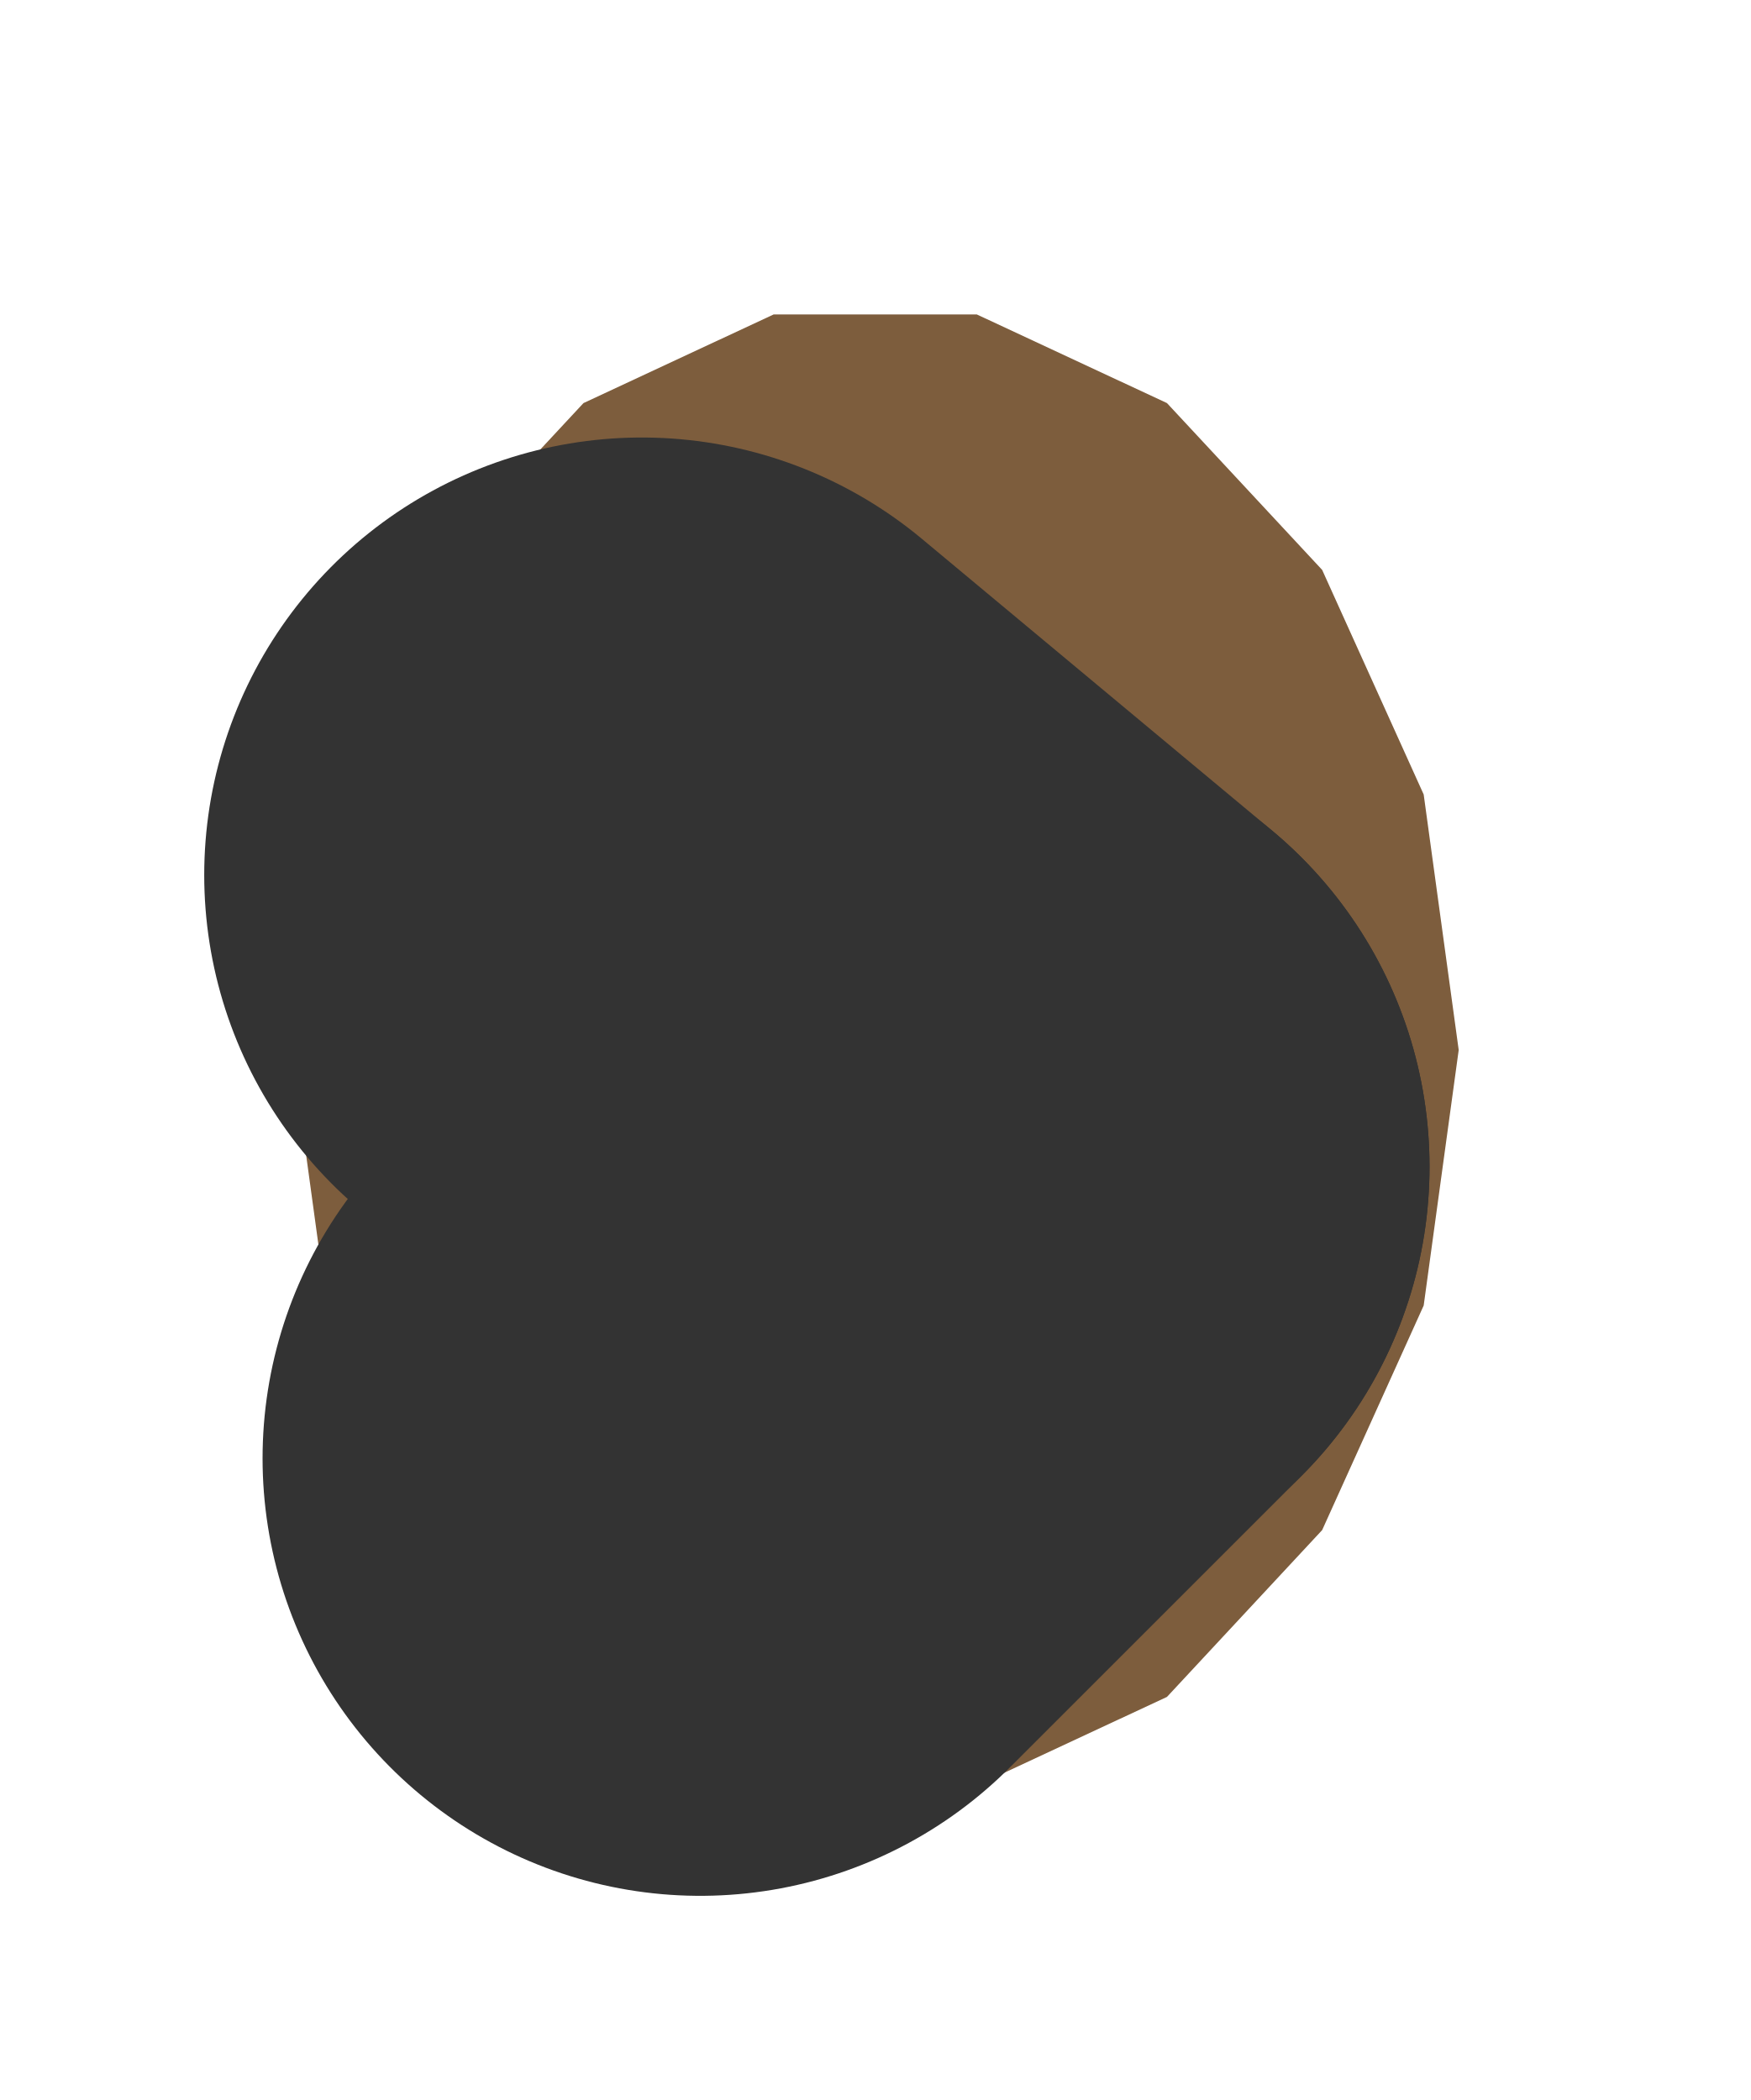
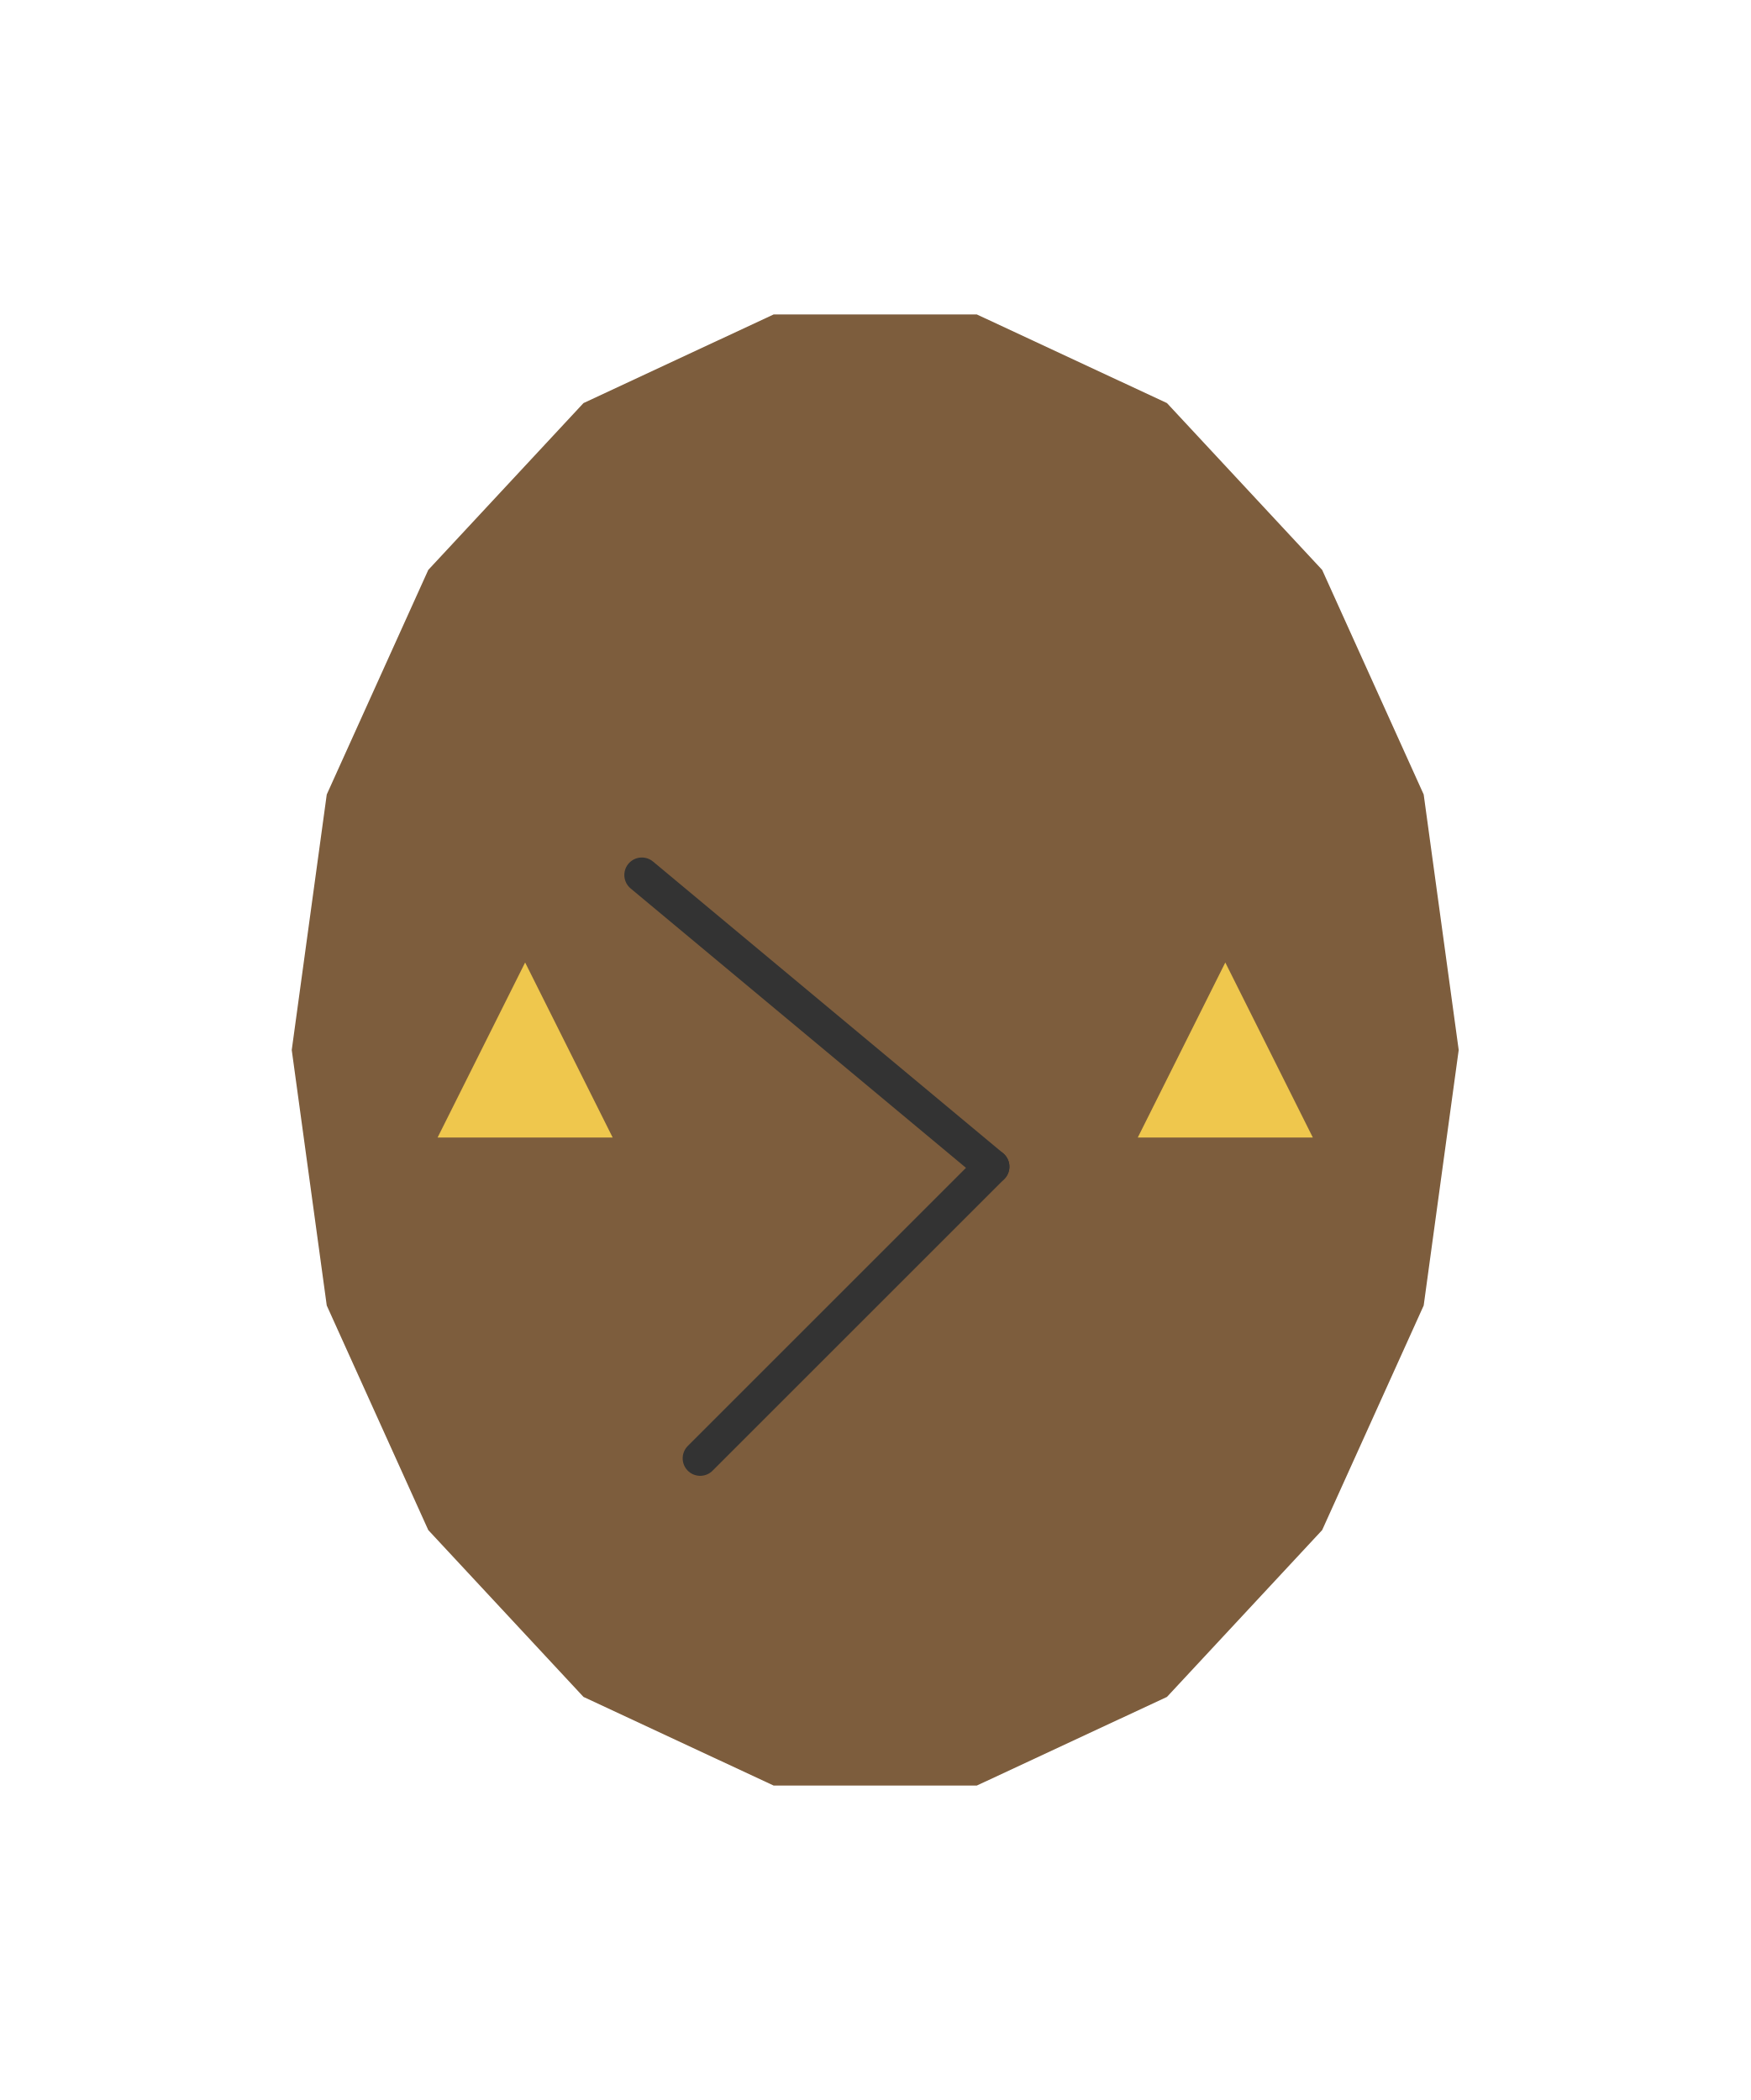
<svg xmlns="http://www.w3.org/2000/svg" width="120" height="144" viewBox="-1.5 -1.5 3 3">
  <g id="body">
    <polygon id="shape-body-0" points="1,0 0.94,0.438 0.766,0.823 0.5,1.109 0.174,1.261 -0.174,1.261 -0.5,1.109 -0.766,0.823 -0.94,0.438 -1,0 -0.94,-0.438 -0.766,-0.823 -0.5,-1.109 -0.174,-1.261 0.174,-1.261 0.5,-1.109 0.766,-0.823 0.94,-0.438" fill="#7a5938" fill-opacity="0.97" />
    <polygon id="shape-body-1" points="0.6,-0.15 0.45,0.15 0.75,0.15" fill="#efc74d" />
    <polygon id="shape-body-2" points="-0.6,-0.15 -0.75,0.15 -0.45,0.15" fill="#efc74d" />
  </g>
  <g id="crack-one">
-     <line id="shape-crack-one-0" x1="-0.4" y1="-0.3" x2="0.2" y2="0.2" stroke="#333333" stroke-opacity="1" stroke-width="1.5" stroke-linecap="round" />
+     <line id="shape-crack-one-0" x1="-0.4" y1="-0.3" x2="0.2" y2="0.2" stroke="#333333" stroke-opacity="1" stroke-width="0.06" stroke-linecap="round" />
  </g>
  <g id="crack-two">
-     <line id="shape-crack-two-0" x1="0.2" y1="0.2" x2="-0.3" y2="0.7" stroke="#333333" stroke-opacity="1" stroke-width="1.5" stroke-linecap="round" />
+     <line id="shape-crack-two-0" x1="0.2" y1="0.2" x2="-0.3" y2="0.7" stroke="#333333" stroke-opacity="1" stroke-width="0.06" stroke-linecap="round" />
  </g>
</svg>
